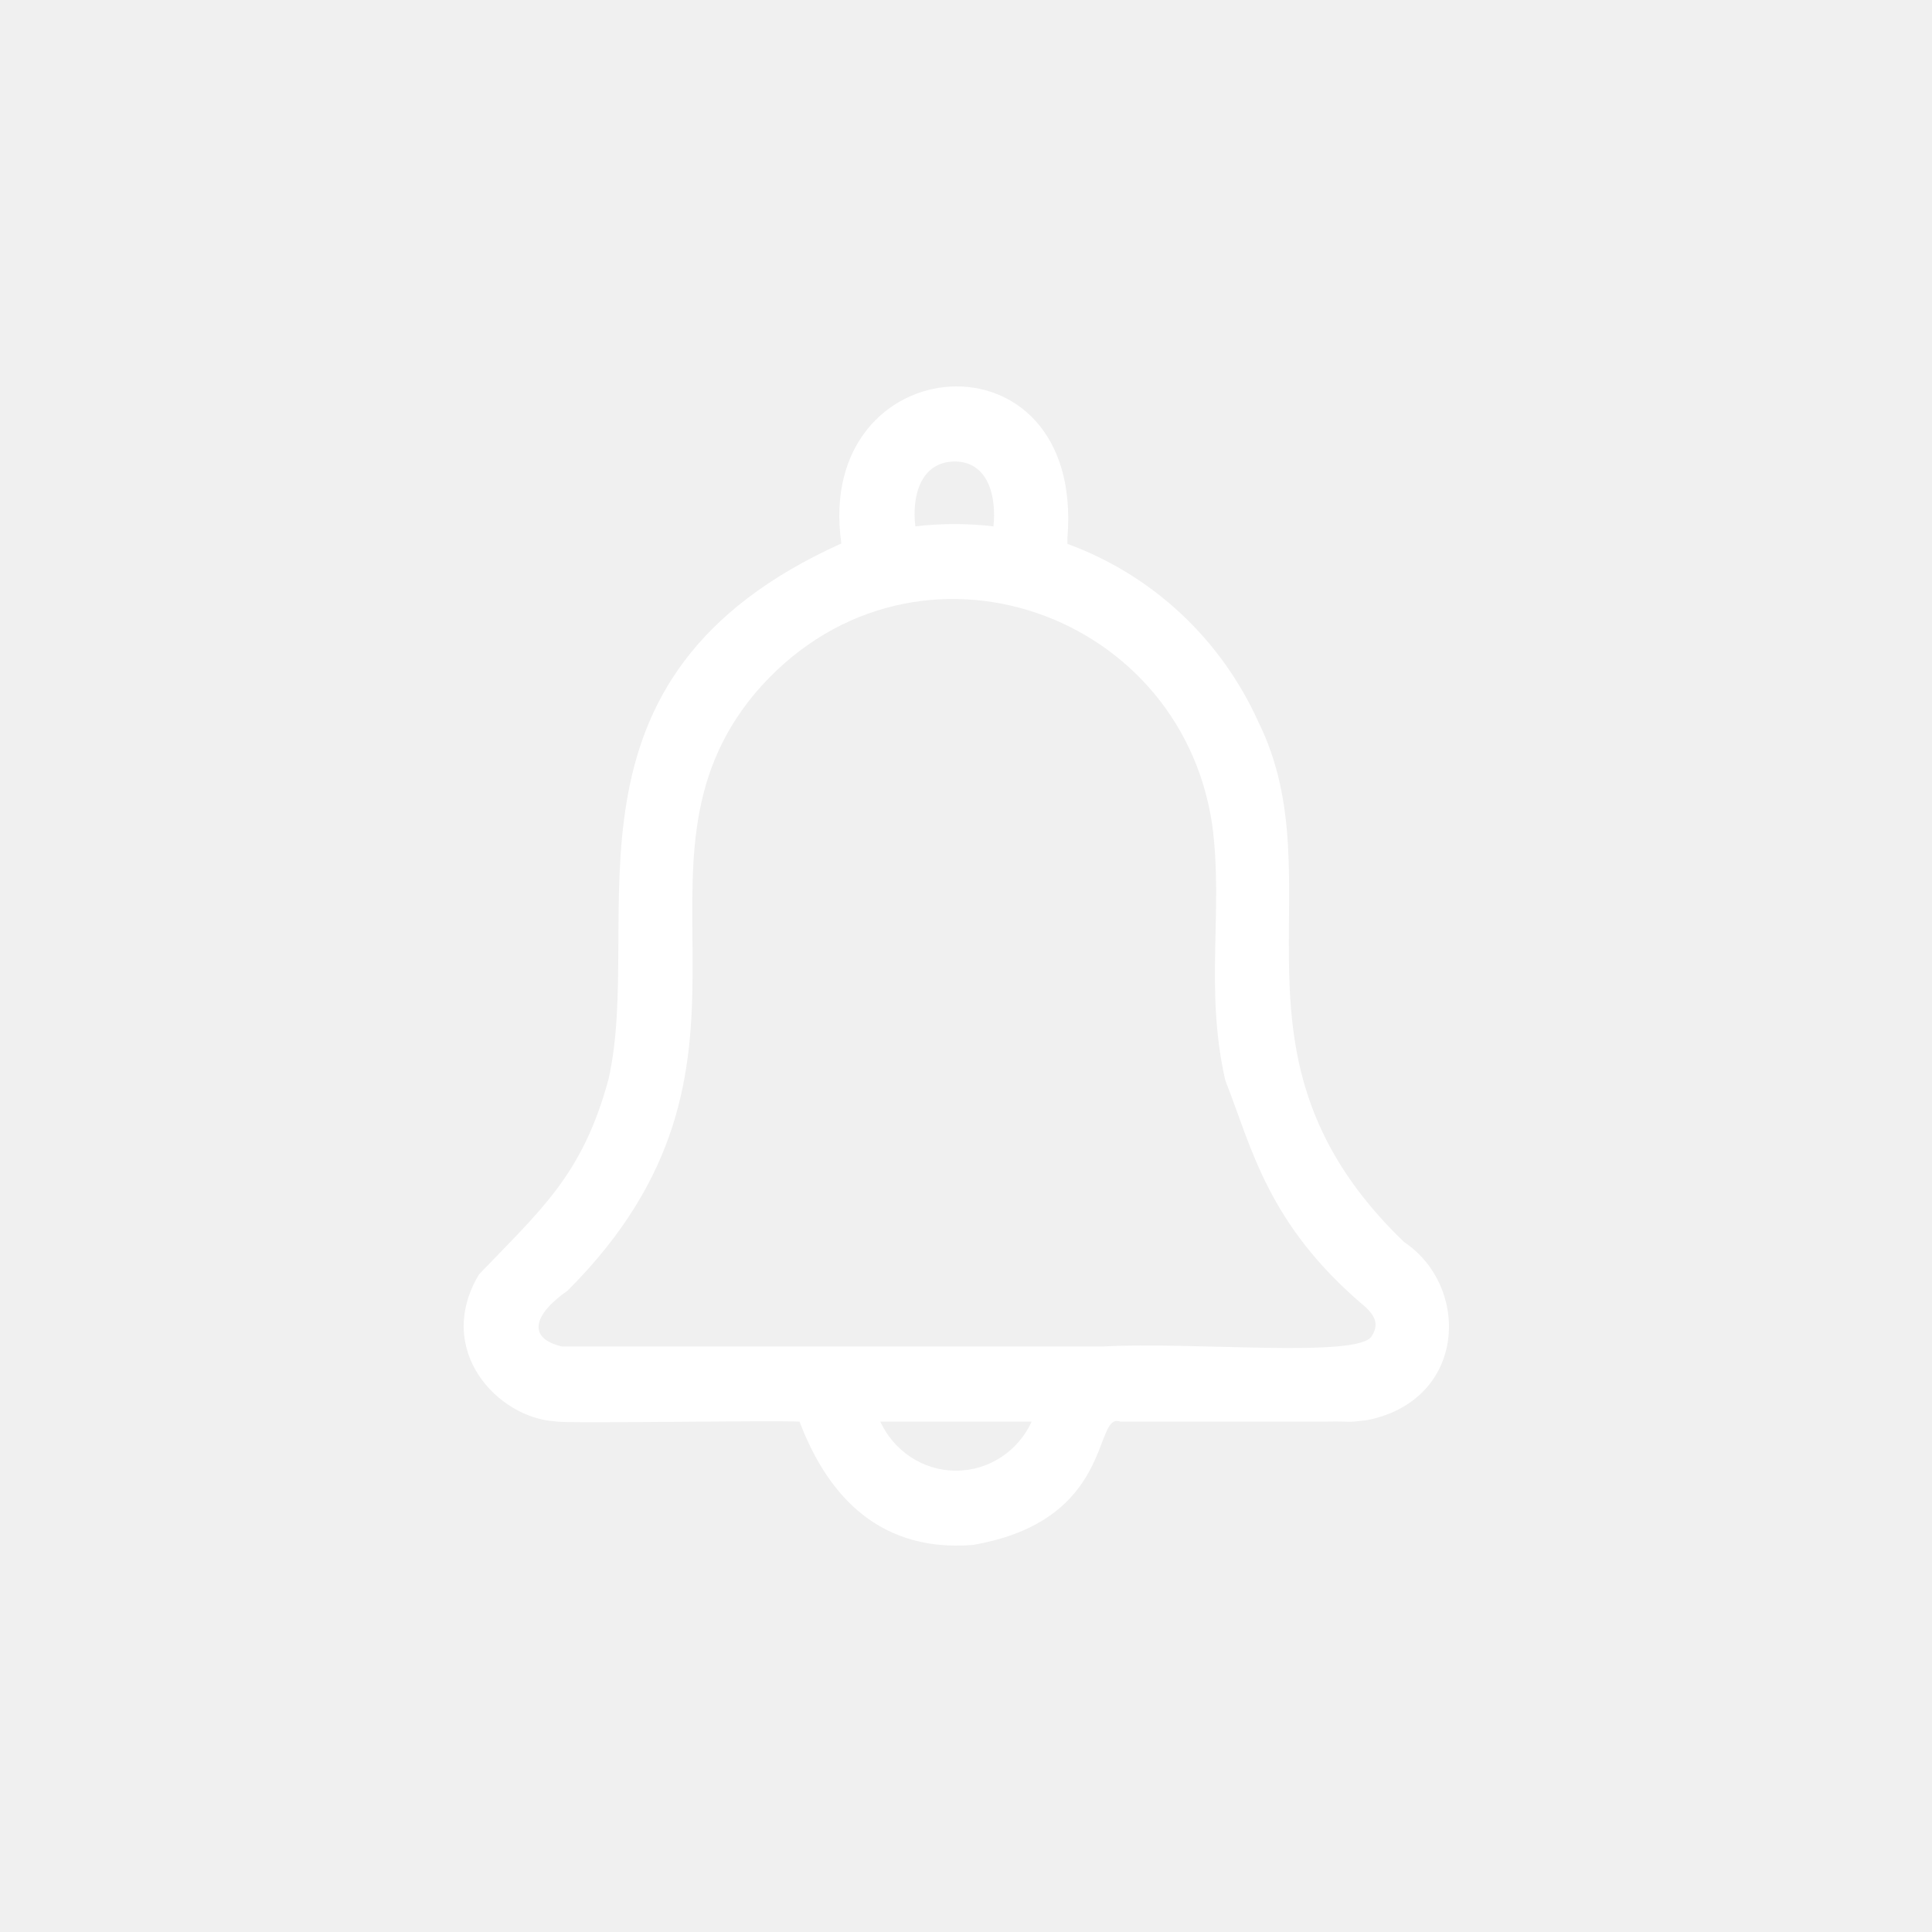
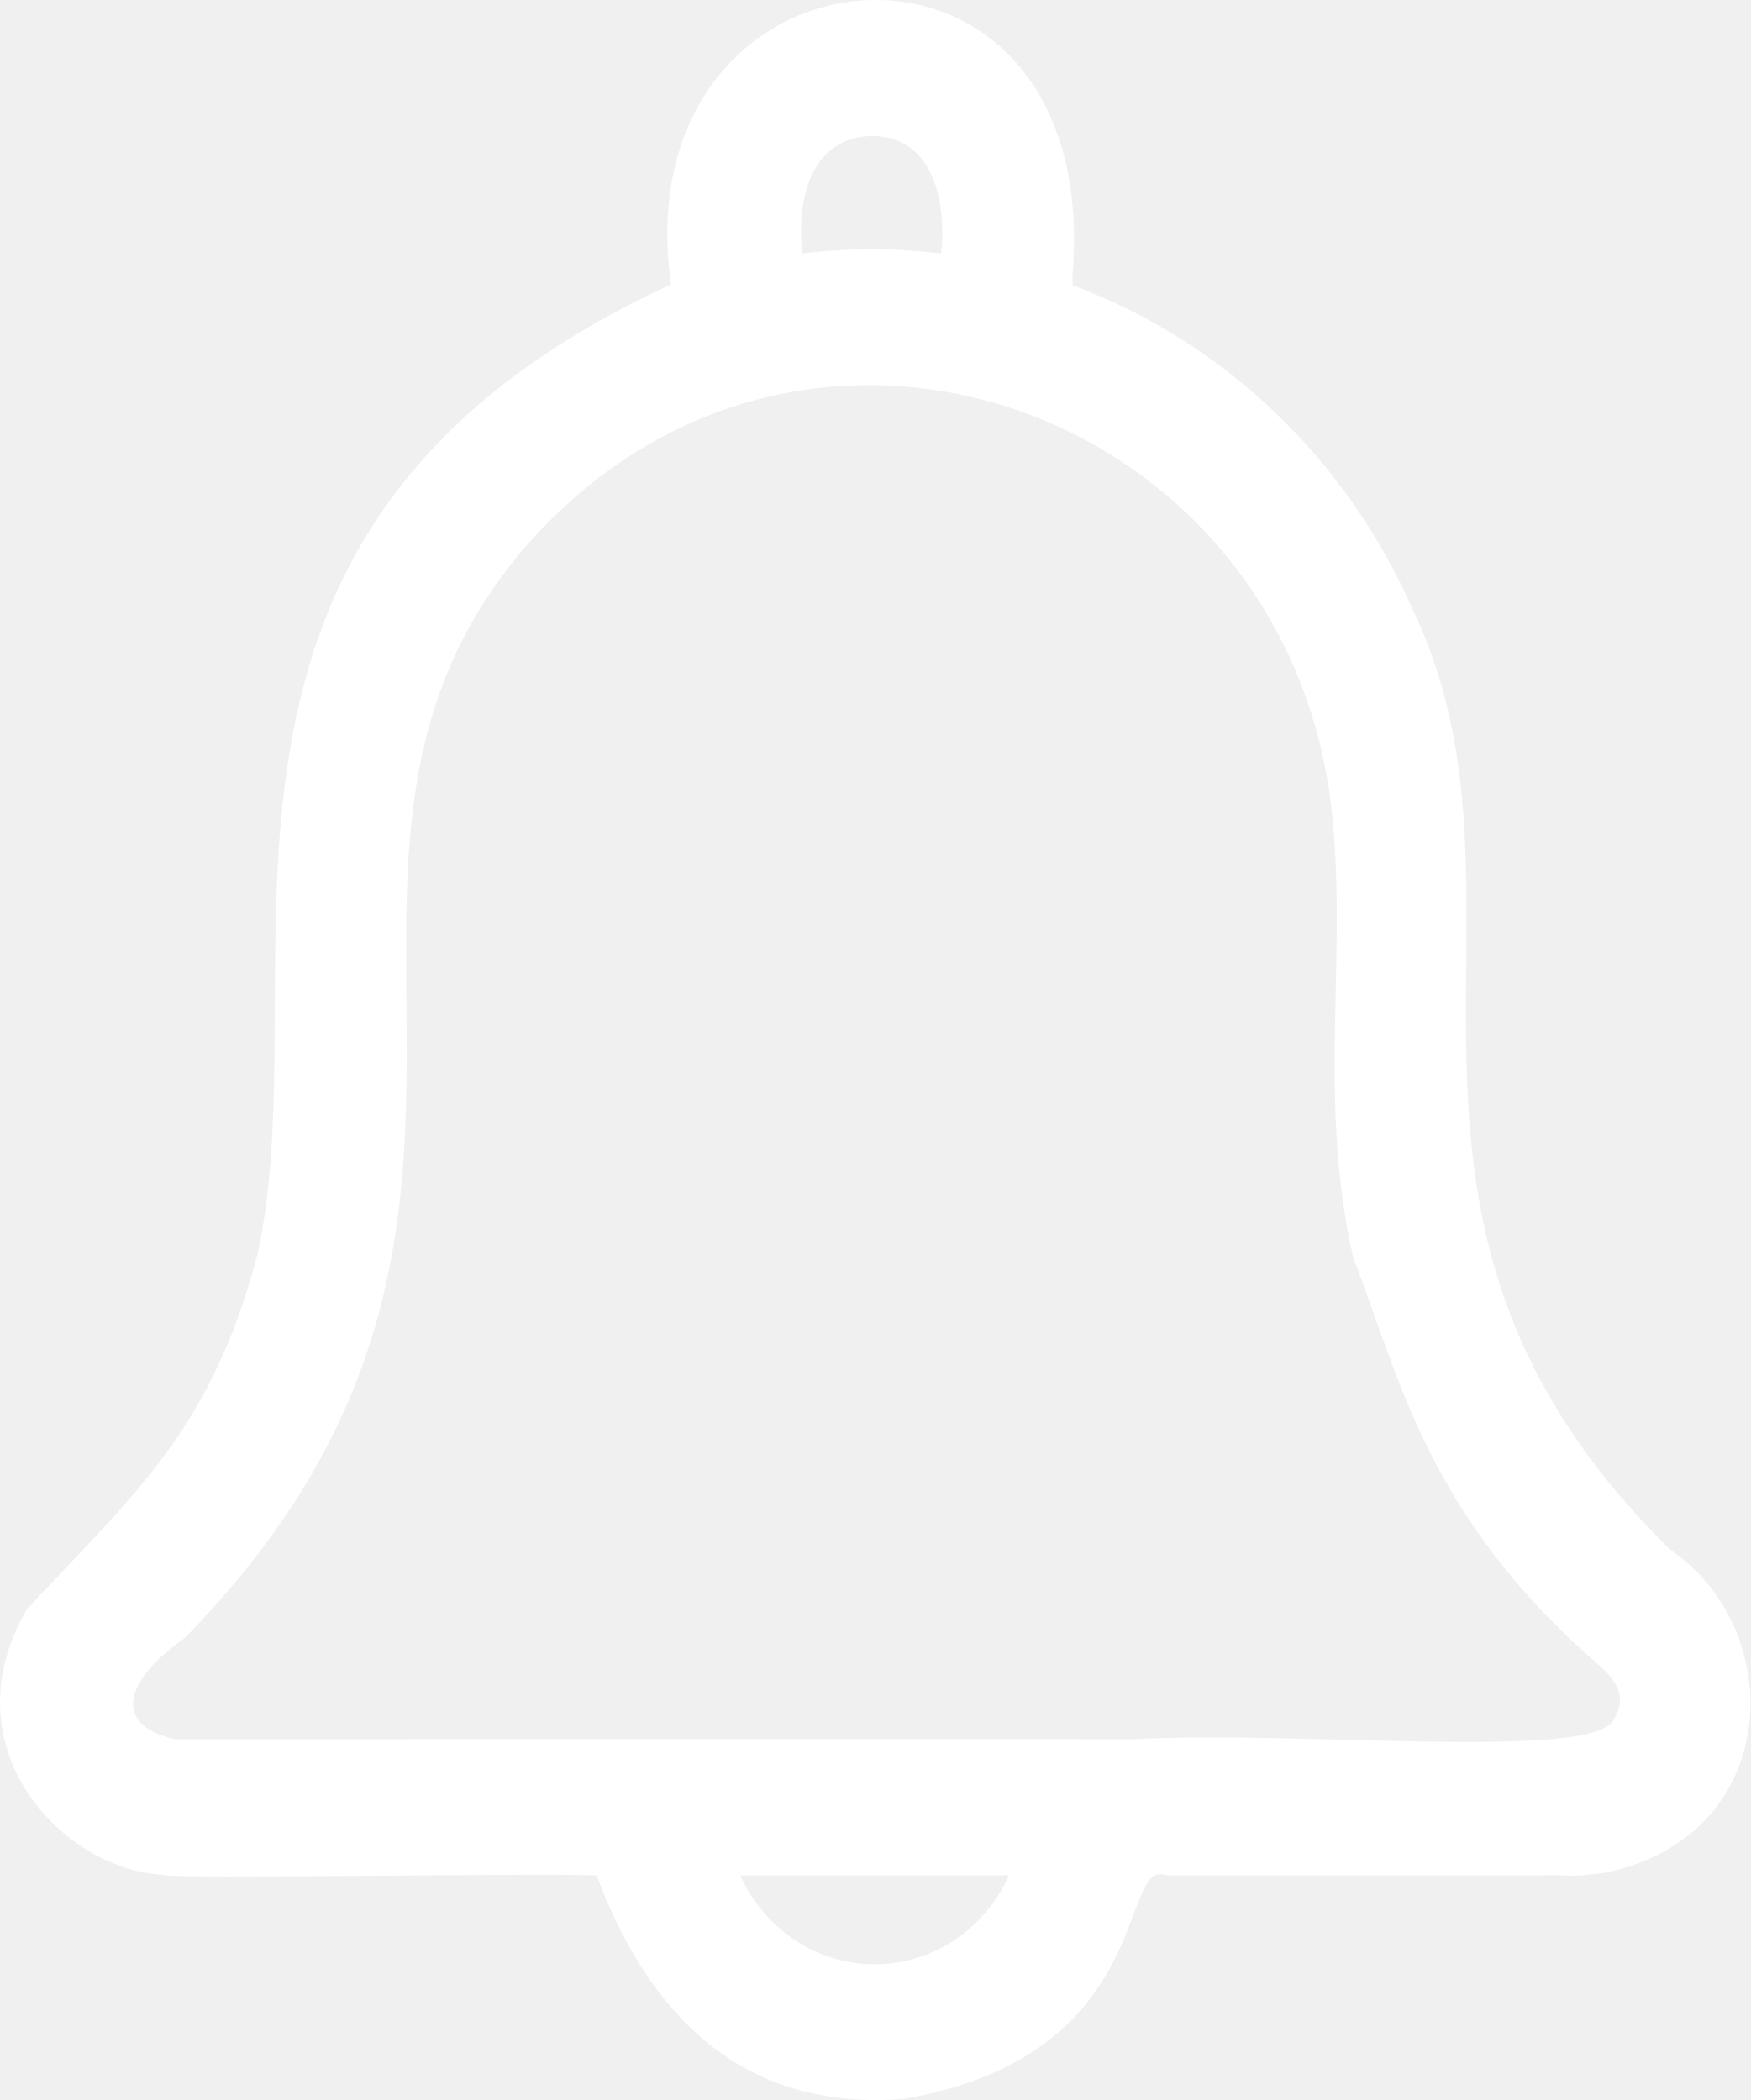
- <svg xmlns="http://www.w3.org/2000/svg" width="50" height="50" viewBox="0 0 50 50" fill="none">
-   <path d="M36.333 32.14C31.356 27.35 34.647 22.902 32.568 18.686C31.611 16.564 29.855 14.894 27.625 14.075C27.625 14.075 27.625 14.033 27.625 13.921C28.079 8.394 21.047 8.956 21.774 14.065C14.047 17.546 16.697 23.761 15.747 27.934C15.078 30.41 13.992 31.312 12.396 32.982C11.221 34.95 12.895 36.703 14.371 36.784C14.476 36.849 19.854 36.754 20.692 36.791C21.324 38.454 22.566 40.189 25.171 39.984C28.877 39.351 28.279 36.53 28.993 36.791C29.92 36.791 32.907 36.791 34.305 36.791C35.054 36.776 34.766 36.829 35.381 36.754C37.964 36.235 38.065 33.295 36.333 32.14ZM24.698 11.943C25.601 11.941 25.79 12.894 25.71 13.622C25.039 13.543 24.358 13.543 23.689 13.622C23.598 12.865 23.805 11.962 24.698 11.943ZM24.741 38.061C23.874 38.061 23.128 37.541 22.781 36.79H26.701C26.356 37.54 25.609 38.061 24.741 38.061ZM35.502 34.575C35.177 35.158 30.886 34.717 28.541 34.847C28.116 34.847 27.855 34.847 27.824 34.847C27.945 34.846 14.552 34.847 14.544 34.847C13.631 34.635 13.808 34.014 14.687 33.404C20.581 27.516 15.812 22.432 19.528 17.956C23.442 13.336 30.538 15.674 31.372 21.348C31.668 23.572 31.167 25.584 31.712 27.965C32.389 29.669 32.786 31.676 35.326 33.815C35.561 34.033 35.706 34.258 35.502 34.575Z" fill="white" />
+ <svg xmlns="http://www.w3.org/2000/svg" width="20" height="24" viewBox="0 0 20 24" fill="none">
+   <defs />
+   <path id="Vector" d="M19.085 17.712C15.182 13.88 17.763 10.322 16.133 6.948C15.382 5.252 14.004 3.915 12.255 3.26C12.255 3.26 12.255 3.226 12.255 3.137C12.611 -1.285 7.096 -0.836 7.666 3.252C1.605 6.037 3.684 11.009 2.939 14.347C2.414 16.328 1.562 17.049 0.311 18.385C-0.611 19.959 0.702 21.362 1.859 21.427C1.942 21.479 6.16 21.403 6.817 21.433C7.313 22.763 8.287 24.151 10.33 23.987C13.237 23.48 12.769 21.224 13.328 21.433C14.056 21.433 16.398 21.433 17.495 21.433C18.082 21.421 17.856 21.463 18.338 21.403C20.364 20.988 20.443 18.636 19.085 17.712ZM9.96 1.554C10.668 1.553 10.816 2.315 10.753 2.897C10.227 2.834 9.693 2.834 9.168 2.897C9.097 2.292 9.259 1.57 9.96 1.554ZM9.993 22.449C9.313 22.449 8.729 22.033 8.456 21.432L11.53 21.432C11.26 22.032 10.674 22.449 9.993 22.449ZM18.434 19.66C18.179 20.126 14.813 19.773 12.974 19.877C12.641 19.877 12.435 19.877 12.412 19.877C12.506 19.876 2.001 19.877 1.995 19.877C1.279 19.708 1.418 19.211 2.107 18.723C6.73 14.013 2.99 9.945 5.905 6.365C8.974 2.669 14.54 4.539 15.193 9.078C15.427 10.857 15.033 12.467 15.461 14.372C15.992 15.735 16.303 17.34 18.295 19.052C18.48 19.227 18.594 19.406 18.434 19.66Z" fill="#FFFFFF" fill-opacity="1" fill-rule="nonzero" />
</svg>
